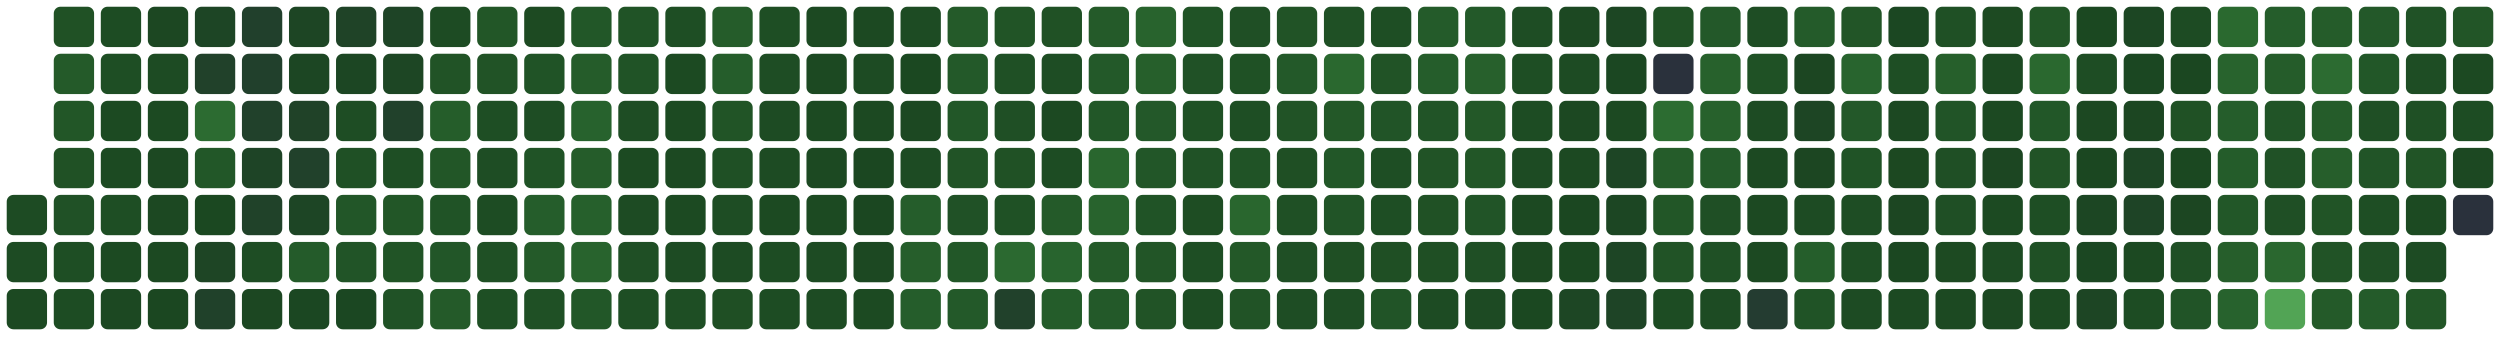
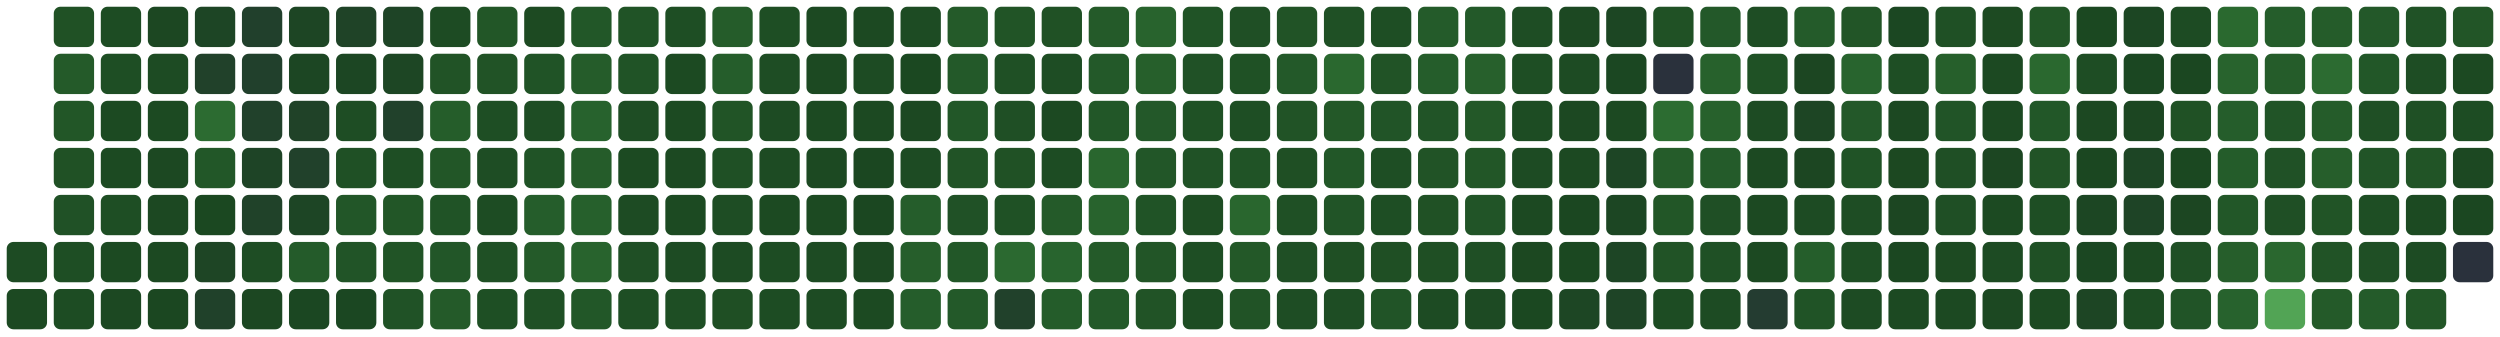
<svg xmlns="http://www.w3.org/2000/svg" width="744" height="100">
-   <rect x="2" y="58" width="12" height="12" rx="2" fill="rgb(29 75 35)" />
  <rect x="2" y="72" width="12" height="12" rx="2" fill="rgb(29 75 35)" />
  <rect x="2" y="86" width="12" height="12" rx="2" fill="rgb(28 73 34)" />
  <rect x="16" y="2" width="12" height="12" rx="2" fill="rgb(32 81 37)" />
  <rect x="16" y="16" width="12" height="12" rx="2" fill="rgb(36 90 41)" />
  <rect x="16" y="30" width="12" height="12" rx="2" fill="rgb(34 86 39)" />
  <rect x="16" y="44" width="12" height="12" rx="2" fill="rgb(32 81 37)" />
  <rect x="16" y="58" width="12" height="12" rx="2" fill="rgb(32 81 38)" />
  <rect x="16" y="72" width="12" height="12" rx="2" fill="rgb(30 78 36)" />
  <rect x="16" y="86" width="12" height="12" rx="2" fill="rgb(29 76 35)" />
  <rect x="30" y="2" width="12" height="12" rx="2" fill="rgb(29 76 35)" />
  <rect x="30" y="16" width="12" height="12" rx="2" fill="rgb(30 78 36)" />
  <rect x="30" y="30" width="12" height="12" rx="2" fill="rgb(28 74 34)" />
  <rect x="30" y="44" width="12" height="12" rx="2" fill="rgb(28 74 34)" />
  <rect x="30" y="58" width="12" height="12" rx="2" fill="rgb(30 78 36)" />
  <rect x="30" y="72" width="12" height="12" rx="2" fill="rgb(28 74 34)" />
  <rect x="30" y="86" width="12" height="12" rx="2" fill="rgb(28 72 34)" />
  <rect x="44" y="2" width="12" height="12" rx="2" fill="rgb(28 71 34)" />
  <rect x="44" y="16" width="12" height="12" rx="2" fill="rgb(29 75 35)" />
  <rect x="44" y="30" width="12" height="12" rx="2" fill="rgb(28 74 34)" />
  <rect x="44" y="44" width="12" height="12" rx="2" fill="rgb(28 72 34)" />
  <rect x="44" y="58" width="12" height="12" rx="2" fill="rgb(28 72 34)" />
  <rect x="44" y="72" width="12" height="12" rx="2" fill="rgb(28 73 34)" />
  <rect x="44" y="86" width="12" height="12" rx="2" fill="rgb(27 71 33)" />
  <rect x="58" y="2" width="12" height="12" rx="2" fill="rgb(29 69 37)" />
  <rect x="58" y="16" width="12" height="12" rx="2" fill="rgb(33 65 42)" />
  <rect x="58" y="30" width="12" height="12" rx="2" fill="rgb(44 107 49)" />
  <rect x="58" y="44" width="12" height="12" rx="2" fill="rgb(34 87 40)" />
  <rect x="58" y="58" width="12" height="12" rx="2" fill="rgb(27 72 33)" />
  <rect x="58" y="72" width="12" height="12" rx="2" fill="rgb(30 69 37)" />
  <rect x="58" y="86" width="12" height="12" rx="2" fill="rgb(32 65 42)" />
  <rect x="72" y="2" width="12" height="12" rx="2" fill="rgb(33 64 44)" />
  <rect x="72" y="16" width="12" height="12" rx="2" fill="rgb(33 64 44)" />
  <rect x="72" y="30" width="12" height="12" rx="2" fill="rgb(33 65 43)" />
  <rect x="72" y="44" width="12" height="12" rx="2" fill="rgb(30 68 38)" />
  <rect x="72" y="58" width="12" height="12" rx="2" fill="rgb(32 66 41)" />
  <rect x="72" y="72" width="12" height="12" rx="2" fill="rgb(30 77 36)" />
  <rect x="72" y="86" width="12" height="12" rx="2" fill="rgb(28 71 34)" />
  <rect x="86" y="2" width="12" height="12" rx="2" fill="rgb(29 69 36)" />
  <rect x="86" y="16" width="12" height="12" rx="2" fill="rgb(28 70 35)" />
  <rect x="86" y="30" width="12" height="12" rx="2" fill="rgb(32 66 40)" />
  <rect x="86" y="44" width="12" height="12" rx="2" fill="rgb(33 65 43)" />
  <rect x="86" y="58" width="12" height="12" rx="2" fill="rgb(29 69 37)" />
  <rect x="86" y="72" width="12" height="12" rx="2" fill="rgb(36 91 42)" />
  <rect x="86" y="86" width="12" height="12" rx="2" fill="rgb(27 71 34)" />
  <rect x="100" y="2" width="12" height="12" rx="2" fill="rgb(31 67 39)" />
  <rect x="100" y="16" width="12" height="12" rx="2" fill="rgb(28 70 35)" />
  <rect x="100" y="30" width="12" height="12" rx="2" fill="rgb(30 77 36)" />
  <rect x="100" y="44" width="12" height="12" rx="2" fill="rgb(31 80 37)" />
  <rect x="100" y="58" width="12" height="12" rx="2" fill="rgb(34 86 40)" />
  <rect x="100" y="72" width="12" height="12" rx="2" fill="rgb(33 84 39)" />
  <rect x="100" y="86" width="12" height="12" rx="2" fill="rgb(27 71 34)" />
  <rect x="114" y="2" width="12" height="12" rx="2" fill="rgb(30 68 38)" />
  <rect x="114" y="16" width="12" height="12" rx="2" fill="rgb(29 70 36)" />
  <rect x="114" y="30" width="12" height="12" rx="2" fill="rgb(33 65 43)" />
  <rect x="114" y="44" width="12" height="12" rx="2" fill="rgb(30 78 36)" />
  <rect x="114" y="58" width="12" height="12" rx="2" fill="rgb(34 86 39)" />
  <rect x="114" y="72" width="12" height="12" rx="2" fill="rgb(33 84 38)" />
  <rect x="114" y="86" width="12" height="12" rx="2" fill="rgb(32 82 38)" />
  <rect x="128" y="2" width="12" height="12" rx="2" fill="rgb(29 75 35)" />
  <rect x="128" y="16" width="12" height="12" rx="2" fill="rgb(33 83 38)" />
  <rect x="128" y="30" width="12" height="12" rx="2" fill="rgb(37 93 42)" />
  <rect x="128" y="44" width="12" height="12" rx="2" fill="rgb(34 86 39)" />
  <rect x="128" y="58" width="12" height="12" rx="2" fill="rgb(32 83 38)" />
  <rect x="128" y="72" width="12" height="12" rx="2" fill="rgb(34 86 40)" />
  <rect x="128" y="86" width="12" height="12" rx="2" fill="rgb(36 90 41)" />
  <rect x="142" y="2" width="12" height="12" rx="2" fill="rgb(34 86 39)" />
  <rect x="142" y="16" width="12" height="12" rx="2" fill="rgb(33 83 38)" />
  <rect x="142" y="30" width="12" height="12" rx="2" fill="rgb(30 78 36)" />
  <rect x="142" y="44" width="12" height="12" rx="2" fill="rgb(30 77 36)" />
  <rect x="142" y="58" width="12" height="12" rx="2" fill="rgb(29 76 35)" />
  <rect x="142" y="72" width="12" height="12" rx="2" fill="rgb(31 80 37)" />
  <rect x="142" y="86" width="12" height="12" rx="2" fill="rgb(30 79 36)" />
  <rect x="156" y="2" width="12" height="12" rx="2" fill="rgb(29 74 34)" />
  <rect x="156" y="16" width="12" height="12" rx="2" fill="rgb(32 83 38)" />
  <rect x="156" y="30" width="12" height="12" rx="2" fill="rgb(30 77 36)" />
  <rect x="156" y="44" width="12" height="12" rx="2" fill="rgb(32 83 38)" />
  <rect x="156" y="58" width="12" height="12" rx="2" fill="rgb(37 93 43)" />
  <rect x="156" y="72" width="12" height="12" rx="2" fill="rgb(36 90 41)" />
  <rect x="156" y="86" width="12" height="12" rx="2" fill="rgb(31 80 37)" />
  <rect x="170" y="2" width="12" height="12" rx="2" fill="rgb(34 87 40)" />
  <rect x="170" y="16" width="12" height="12" rx="2" fill="rgb(37 92 42)" />
  <rect x="170" y="30" width="12" height="12" rx="2" fill="rgb(39 98 45)" />
  <rect x="170" y="44" width="12" height="12" rx="2" fill="rgb(37 92 42)" />
  <rect x="170" y="58" width="12" height="12" rx="2" fill="rgb(38 96 44)" />
  <rect x="170" y="72" width="12" height="12" rx="2" fill="rgb(40 99 45)" />
  <rect x="170" y="86" width="12" height="12" rx="2" fill="rgb(34 87 40)" />
  <rect x="184" y="2" width="12" height="12" rx="2" fill="rgb(32 83 38)" />
  <rect x="184" y="16" width="12" height="12" rx="2" fill="rgb(32 83 38)" />
  <rect x="184" y="30" width="12" height="12" rx="2" fill="rgb(30 77 36)" />
  <rect x="184" y="44" width="12" height="12" rx="2" fill="rgb(28 74 34)" />
  <rect x="184" y="58" width="12" height="12" rx="2" fill="rgb(29 75 35)" />
  <rect x="184" y="72" width="12" height="12" rx="2" fill="rgb(31 79 37)" />
  <rect x="184" y="86" width="12" height="12" rx="2" fill="rgb(30 78 36)" />
  <rect x="198" y="2" width="12" height="12" rx="2" fill="rgb(30 78 36)" />
  <rect x="198" y="16" width="12" height="12" rx="2" fill="rgb(28 74 34)" />
  <rect x="198" y="30" width="12" height="12" rx="2" fill="rgb(28 74 34)" />
  <rect x="198" y="44" width="12" height="12" rx="2" fill="rgb(28 73 34)" />
  <rect x="198" y="58" width="12" height="12" rx="2" fill="rgb(28 74 34)" />
  <rect x="198" y="72" width="12" height="12" rx="2" fill="rgb(29 75 35)" />
  <rect x="198" y="86" width="12" height="12" rx="2" fill="rgb(30 78 36)" />
  <rect x="212" y="2" width="12" height="12" rx="2" fill="rgb(37 92 42)" />
  <rect x="212" y="16" width="12" height="12" rx="2" fill="rgb(37 93 43)" />
  <rect x="212" y="30" width="12" height="12" rx="2" fill="rgb(33 84 38)" />
  <rect x="212" y="44" width="12" height="12" rx="2" fill="rgb(31 80 37)" />
  <rect x="212" y="58" width="12" height="12" rx="2" fill="rgb(30 77 36)" />
  <rect x="212" y="72" width="12" height="12" rx="2" fill="rgb(29 75 35)" />
  <rect x="212" y="86" width="12" height="12" rx="2" fill="rgb(31 79 36)" />
  <rect x="226" y="2" width="12" height="12" rx="2" fill="rgb(30 78 36)" />
  <rect x="226" y="16" width="12" height="12" rx="2" fill="rgb(30 77 36)" />
  <rect x="226" y="30" width="12" height="12" rx="2" fill="rgb(29 75 35)" />
  <rect x="226" y="44" width="12" height="12" rx="2" fill="rgb(29 75 35)" />
  <rect x="226" y="58" width="12" height="12" rx="2" fill="rgb(28 74 34)" />
  <rect x="226" y="72" width="12" height="12" rx="2" fill="rgb(29 76 35)" />
  <rect x="226" y="86" width="12" height="12" rx="2" fill="rgb(29 76 35)" />
  <rect x="240" y="2" width="12" height="12" rx="2" fill="rgb(28 73 34)" />
  <rect x="240" y="16" width="12" height="12" rx="2" fill="rgb(28 73 34)" />
  <rect x="240" y="30" width="12" height="12" rx="2" fill="rgb(28 74 34)" />
  <rect x="240" y="44" width="12" height="12" rx="2" fill="rgb(28 73 34)" />
  <rect x="240" y="58" width="12" height="12" rx="2" fill="rgb(28 74 34)" />
  <rect x="240" y="72" width="12" height="12" rx="2" fill="rgb(29 75 35)" />
  <rect x="240" y="86" width="12" height="12" rx="2" fill="rgb(29 75 35)" />
  <rect x="254" y="2" width="12" height="12" rx="2" fill="rgb(28 73 34)" />
  <rect x="254" y="16" width="12" height="12" rx="2" fill="rgb(29 75 35)" />
  <rect x="254" y="30" width="12" height="12" rx="2" fill="rgb(28 73 34)" />
  <rect x="254" y="44" width="12" height="12" rx="2" fill="rgb(27 71 33)" />
  <rect x="254" y="58" width="12" height="12" rx="2" fill="rgb(27 71 33)" />
  <rect x="254" y="72" width="12" height="12" rx="2" fill="rgb(28 72 34)" />
  <rect x="254" y="86" width="12" height="12" rx="2" fill="rgb(28 74 34)" />
  <rect x="268" y="2" width="12" height="12" rx="2" fill="rgb(29 75 35)" />
  <rect x="268" y="16" width="12" height="12" rx="2" fill="rgb(27 72 33)" />
  <rect x="268" y="30" width="12" height="12" rx="2" fill="rgb(28 72 34)" />
  <rect x="268" y="44" width="12" height="12" rx="2" fill="rgb(29 75 35)" />
  <rect x="268" y="58" width="12" height="12" rx="2" fill="rgb(37 93 43)" />
  <rect x="268" y="72" width="12" height="12" rx="2" fill="rgb(38 94 43)" />
  <rect x="268" y="86" width="12" height="12" rx="2" fill="rgb(37 93 43)" />
  <rect x="282" y="2" width="12" height="12" rx="2" fill="rgb(36 90 41)" />
  <rect x="282" y="16" width="12" height="12" rx="2" fill="rgb(35 89 41)" />
  <rect x="282" y="30" width="12" height="12" rx="2" fill="rgb(34 87 40)" />
  <rect x="282" y="44" width="12" height="12" rx="2" fill="rgb(33 83 38)" />
  <rect x="282" y="58" width="12" height="12" rx="2" fill="rgb(32 81 38)" />
  <rect x="282" y="72" width="12" height="12" rx="2" fill="rgb(34 87 40)" />
  <rect x="282" y="86" width="12" height="12" rx="2" fill="rgb(35 89 41)" />
  <rect x="296" y="2" width="12" height="12" rx="2" fill="rgb(33 84 38)" />
  <rect x="296" y="16" width="12" height="12" rx="2" fill="rgb(31 80 37)" />
  <rect x="296" y="30" width="12" height="12" rx="2" fill="rgb(31 79 37)" />
  <rect x="296" y="44" width="12" height="12" rx="2" fill="rgb(32 81 37)" />
  <rect x="296" y="58" width="12" height="12" rx="2" fill="rgb(31 81 37)" />
  <rect x="296" y="72" width="12" height="12" rx="2" fill="rgb(43 105 48)" />
  <rect x="296" y="86" width="12" height="12" rx="2" fill="rgb(33 65 43)" />
  <rect x="310" y="2" width="12" height="12" rx="2" fill="rgb(32 81 37)" />
  <rect x="310" y="16" width="12" height="12" rx="2" fill="rgb(30 77 36)" />
  <rect x="310" y="30" width="12" height="12" rx="2" fill="rgb(28 73 34)" />
  <rect x="310" y="44" width="12" height="12" rx="2" fill="rgb(29 76 35)" />
  <rect x="310" y="58" width="12" height="12" rx="2" fill="rgb(36 90 41)" />
  <rect x="310" y="72" width="12" height="12" rx="2" fill="rgb(40 100 46)" />
  <rect x="310" y="86" width="12" height="12" rx="2" fill="rgb(36 92 42)" />
  <rect x="324" y="2" width="12" height="12" rx="2" fill="rgb(36 90 41)" />
  <rect x="324" y="16" width="12" height="12" rx="2" fill="rgb(35 89 41)" />
  <rect x="324" y="30" width="12" height="12" rx="2" fill="rgb(34 87 40)" />
  <rect x="324" y="44" width="12" height="12" rx="2" fill="rgb(41 102 46)" />
  <rect x="324" y="58" width="12" height="12" rx="2" fill="rgb(40 99 45)" />
  <rect x="324" y="72" width="12" height="12" rx="2" fill="rgb(36 90 41)" />
  <rect x="324" y="86" width="12" height="12" rx="2" fill="rgb(35 89 41)" />
  <rect x="338" y="2" width="12" height="12" rx="2" fill="rgb(40 99 45)" />
  <rect x="338" y="16" width="12" height="12" rx="2" fill="rgb(38 95 43)" />
  <rect x="338" y="30" width="12" height="12" rx="2" fill="rgb(35 88 41)" />
  <rect x="338" y="44" width="12" height="12" rx="2" fill="rgb(34 86 40)" />
  <rect x="338" y="58" width="12" height="12" rx="2" fill="rgb(32 83 38)" />
  <rect x="338" y="72" width="12" height="12" rx="2" fill="rgb(34 85 39)" />
  <rect x="338" y="86" width="12" height="12" rx="2" fill="rgb(33 83 38)" />
  <rect x="352" y="2" width="12" height="12" rx="2" fill="rgb(32 83 38)" />
  <rect x="352" y="16" width="12" height="12" rx="2" fill="rgb(32 81 38)" />
  <rect x="352" y="30" width="12" height="12" rx="2" fill="rgb(31 81 37)" />
  <rect x="352" y="44" width="12" height="12" rx="2" fill="rgb(32 82 38)" />
  <rect x="352" y="58" width="12" height="12" rx="2" fill="rgb(30 77 35)" />
  <rect x="352" y="72" width="12" height="12" rx="2" fill="rgb(30 78 36)" />
  <rect x="352" y="86" width="12" height="12" rx="2" fill="rgb(29 76 35)" />
  <rect x="366" y="2" width="12" height="12" rx="2" fill="rgb(31 79 37)" />
  <rect x="366" y="16" width="12" height="12" rx="2" fill="rgb(31 81 37)" />
  <rect x="366" y="30" width="12" height="12" rx="2" fill="rgb(30 78 36)" />
  <rect x="366" y="44" width="12" height="12" rx="2" fill="rgb(32 83 38)" />
  <rect x="366" y="58" width="12" height="12" rx="2" fill="rgb(41 102 46)" />
  <rect x="366" y="72" width="12" height="12" rx="2" fill="rgb(35 88 40)" />
  <rect x="366" y="86" width="12" height="12" rx="2" fill="rgb(33 83 38)" />
  <rect x="380" y="2" width="12" height="12" rx="2" fill="rgb(33 83 38)" />
  <rect x="380" y="16" width="12" height="12" rx="2" fill="rgb(35 89 41)" />
  <rect x="380" y="30" width="12" height="12" rx="2" fill="rgb(33 83 38)" />
  <rect x="380" y="44" width="12" height="12" rx="2" fill="rgb(31 79 36)" />
  <rect x="380" y="58" width="12" height="12" rx="2" fill="rgb(31 80 37)" />
  <rect x="380" y="72" width="12" height="12" rx="2" fill="rgb(31 79 37)" />
  <rect x="380" y="86" width="12" height="12" rx="2" fill="rgb(30 77 36)" />
  <rect x="394" y="2" width="12" height="12" rx="2" fill="rgb(31 80 37)" />
  <rect x="394" y="16" width="12" height="12" rx="2" fill="rgb(42 104 47)" />
  <rect x="394" y="30" width="12" height="12" rx="2" fill="rgb(35 88 40)" />
  <rect x="394" y="44" width="12" height="12" rx="2" fill="rgb(34 87 40)" />
  <rect x="394" y="58" width="12" height="12" rx="2" fill="rgb(33 84 39)" />
  <rect x="394" y="72" width="12" height="12" rx="2" fill="rgb(31 79 36)" />
  <rect x="394" y="86" width="12" height="12" rx="2" fill="rgb(30 77 36)" />
  <rect x="408" y="2" width="12" height="12" rx="2" fill="rgb(30 78 36)" />
  <rect x="408" y="16" width="12" height="12" rx="2" fill="rgb(33 83 38)" />
  <rect x="408" y="30" width="12" height="12" rx="2" fill="rgb(33 84 39)" />
  <rect x="408" y="44" width="12" height="12" rx="2" fill="rgb(30 78 36)" />
  <rect x="408" y="58" width="12" height="12" rx="2" fill="rgb(30 78 36)" />
  <rect x="408" y="72" width="12" height="12" rx="2" fill="rgb(31 79 36)" />
  <rect x="408" y="86" width="12" height="12" rx="2" fill="rgb(33 84 39)" />
  <rect x="422" y="2" width="12" height="12" rx="2" fill="rgb(36 91 42)" />
  <rect x="422" y="16" width="12" height="12" rx="2" fill="rgb(37 93 43)" />
  <rect x="422" y="30" width="12" height="12" rx="2" fill="rgb(33 84 39)" />
  <rect x="422" y="44" width="12" height="12" rx="2" fill="rgb(33 83 38)" />
  <rect x="422" y="58" width="12" height="12" rx="2" fill="rgb(32 81 37)" />
  <rect x="422" y="72" width="12" height="12" rx="2" fill="rgb(31 79 36)" />
  <rect x="422" y="86" width="12" height="12" rx="2" fill="rgb(29 75 35)" />
  <rect x="436" y="2" width="12" height="12" rx="2" fill="rgb(35 89 41)" />
  <rect x="436" y="16" width="12" height="12" rx="2" fill="rgb(39 96 44)" />
  <rect x="436" y="30" width="12" height="12" rx="2" fill="rgb(35 88 40)" />
  <rect x="436" y="44" width="12" height="12" rx="2" fill="rgb(34 86 39)" />
  <rect x="436" y="58" width="12" height="12" rx="2" fill="rgb(33 84 39)" />
  <rect x="436" y="72" width="12" height="12" rx="2" fill="rgb(31 79 37)" />
  <rect x="436" y="86" width="12" height="12" rx="2" fill="rgb(29 74 35)" />
  <rect x="450" y="2" width="12" height="12" rx="2" fill="rgb(30 77 36)" />
  <rect x="450" y="16" width="12" height="12" rx="2" fill="rgb(30 78 36)" />
  <rect x="450" y="30" width="12" height="12" rx="2" fill="rgb(29 76 35)" />
  <rect x="450" y="44" width="12" height="12" rx="2" fill="rgb(29 75 35)" />
  <rect x="450" y="58" width="12" height="12" rx="2" fill="rgb(28 73 34)" />
  <rect x="450" y="72" width="12" height="12" rx="2" fill="rgb(28 72 33)" />
  <rect x="450" y="86" width="12" height="12" rx="2" fill="rgb(27 72 33)" />
  <rect x="464" y="2" width="12" height="12" rx="2" fill="rgb(28 72 34)" />
  <rect x="464" y="16" width="12" height="12" rx="2" fill="rgb(29 75 35)" />
  <rect x="464" y="30" width="12" height="12" rx="2" fill="rgb(28 72 34)" />
  <rect x="464" y="44" width="12" height="12" rx="2" fill="rgb(28 73 34)" />
  <rect x="464" y="58" width="12" height="12" rx="2" fill="rgb(27 71 33)" />
  <rect x="464" y="72" width="12" height="12" rx="2" fill="rgb(27 72 33)" />
  <rect x="464" y="86" width="12" height="12" rx="2" fill="rgb(29 70 36)" />
  <rect x="478" y="2" width="12" height="12" rx="2" fill="rgb(28 70 35)" />
  <rect x="478" y="16" width="12" height="12" rx="2" fill="rgb(27 71 34)" />
  <rect x="478" y="30" width="12" height="12" rx="2" fill="rgb(28 73 34)" />
  <rect x="478" y="44" width="12" height="12" rx="2" fill="rgb(29 69 37)" />
  <rect x="478" y="58" width="12" height="12" rx="2" fill="rgb(28 70 35)" />
  <rect x="478" y="72" width="12" height="12" rx="2" fill="rgb(29 69 37)" />
  <rect x="478" y="86" width="12" height="12" rx="2" fill="rgb(30 68 38)" />
  <rect x="492" y="2" width="12" height="12" rx="2" fill="rgb(32 81 37)" />
  <rect x="492" y="16" width="12" height="12" rx="2" fill="#2A313C" />
  <rect x="492" y="30" width="12" height="12" rx="2" fill="rgb(44 108 49)" />
  <rect x="492" y="44" width="12" height="12" rx="2" fill="rgb(37 92 42)" />
  <rect x="492" y="58" width="12" height="12" rx="2" fill="rgb(34 86 39)" />
  <rect x="492" y="72" width="12" height="12" rx="2" fill="rgb(33 83 38)" />
  <rect x="492" y="86" width="12" height="12" rx="2" fill="rgb(29 76 35)" />
  <rect x="506" y="2" width="12" height="12" rx="2" fill="rgb(35 88 41)" />
  <rect x="506" y="16" width="12" height="12" rx="2" fill="rgb(39 97 44)" />
  <rect x="506" y="30" width="12" height="12" rx="2" fill="rgb(39 97 44)" />
  <rect x="506" y="44" width="12" height="12" rx="2" fill="rgb(36 91 42)" />
  <rect x="506" y="58" width="12" height="12" rx="2" fill="rgb(31 79 37)" />
  <rect x="506" y="72" width="12" height="12" rx="2" fill="rgb(31 80 37)" />
  <rect x="506" y="86" width="12" height="12" rx="2" fill="rgb(29 75 35)" />
  <rect x="520" y="2" width="12" height="12" rx="2" fill="rgb(30 77 36)" />
  <rect x="520" y="16" width="12" height="12" rx="2" fill="rgb(31 81 37)" />
  <rect x="520" y="30" width="12" height="12" rx="2" fill="rgb(29 75 35)" />
  <rect x="520" y="44" width="12" height="12" rx="2" fill="rgb(28 73 34)" />
  <rect x="520" y="58" width="12" height="12" rx="2" fill="rgb(28 73 34)" />
  <rect x="520" y="72" width="12" height="12" rx="2" fill="rgb(28 73 34)" />
  <rect x="520" y="86" width="12" height="12" rx="2" fill="rgb(36 60 49)" />
  <rect x="534" y="2" width="12" height="12" rx="2" fill="rgb(36 91 42)" />
  <rect x="534" y="16" width="12" height="12" rx="2" fill="rgb(28 70 34)" />
  <rect x="534" y="30" width="12" height="12" rx="2" fill="rgb(29 69 36)" />
  <rect x="534" y="44" width="12" height="12" rx="2" fill="rgb(28 70 34)" />
  <rect x="534" y="58" width="12" height="12" rx="2" fill="rgb(29 75 35)" />
  <rect x="534" y="72" width="12" height="12" rx="2" fill="rgb(37 94 43)" />
  <rect x="534" y="86" width="12" height="12" rx="2" fill="rgb(32 83 38)" />
  <rect x="548" y="2" width="12" height="12" rx="2" fill="rgb(34 85 39)" />
  <rect x="548" y="16" width="12" height="12" rx="2" fill="rgb(40 100 46)" />
  <rect x="548" y="30" width="12" height="12" rx="2" fill="rgb(35 88 41)" />
  <rect x="548" y="44" width="12" height="12" rx="2" fill="rgb(32 83 38)" />
  <rect x="548" y="58" width="12" height="12" rx="2" fill="rgb(30 77 36)" />
  <rect x="548" y="72" width="12" height="12" rx="2" fill="rgb(30 78 36)" />
  <rect x="548" y="86" width="12" height="12" rx="2" fill="rgb(29 75 35)" />
  <rect x="562" y="2" width="12" height="12" rx="2" fill="rgb(27 71 34)" />
  <rect x="562" y="16" width="12" height="12" rx="2" fill="rgb(30 78 36)" />
  <rect x="562" y="30" width="12" height="12" rx="2" fill="rgb(28 72 34)" />
  <rect x="562" y="44" width="12" height="12" rx="2" fill="rgb(28 72 33)" />
  <rect x="562" y="58" width="12" height="12" rx="2" fill="rgb(28 70 34)" />
  <rect x="562" y="72" width="12" height="12" rx="2" fill="rgb(27 71 33)" />
  <rect x="562" y="86" width="12" height="12" rx="2" fill="rgb(28 73 34)" />
  <rect x="576" y="2" width="12" height="12" rx="2" fill="rgb(31 80 37)" />
  <rect x="576" y="16" width="12" height="12" rx="2" fill="rgb(38 95 43)" />
  <rect x="576" y="30" width="12" height="12" rx="2" fill="rgb(33 84 39)" />
  <rect x="576" y="44" width="12" height="12" rx="2" fill="rgb(31 79 37)" />
  <rect x="576" y="58" width="12" height="12" rx="2" fill="rgb(31 79 37)" />
  <rect x="576" y="72" width="12" height="12" rx="2" fill="rgb(29 74 34)" />
  <rect x="576" y="86" width="12" height="12" rx="2" fill="rgb(28 73 34)" />
  <rect x="590" y="2" width="12" height="12" rx="2" fill="rgb(29 74 34)" />
  <rect x="590" y="16" width="12" height="12" rx="2" fill="rgb(28 73 34)" />
  <rect x="590" y="30" width="12" height="12" rx="2" fill="rgb(28 73 34)" />
  <rect x="590" y="44" width="12" height="12" rx="2" fill="rgb(28 70 34)" />
  <rect x="590" y="58" width="12" height="12" rx="2" fill="rgb(28 74 34)" />
  <rect x="590" y="72" width="12" height="12" rx="2" fill="rgb(29 75 35)" />
  <rect x="590" y="86" width="12" height="12" rx="2" fill="rgb(28 72 34)" />
  <rect x="604" y="2" width="12" height="12" rx="2" fill="rgb(34 86 39)" />
  <rect x="604" y="16" width="12" height="12" rx="2" fill="rgb(42 104 47)" />
  <rect x="604" y="30" width="12" height="12" rx="2" fill="rgb(34 87 40)" />
  <rect x="604" y="44" width="12" height="12" rx="2" fill="rgb(33 83 38)" />
  <rect x="604" y="58" width="12" height="12" rx="2" fill="rgb(30 78 36)" />
  <rect x="604" y="72" width="12" height="12" rx="2" fill="rgb(31 80 37)" />
  <rect x="604" y="86" width="12" height="12" rx="2" fill="rgb(28 74 34)" />
  <rect x="618" y="2" width="12" height="12" rx="2" fill="rgb(27 72 33)" />
  <rect x="618" y="16" width="12" height="12" rx="2" fill="rgb(30 77 36)" />
  <rect x="618" y="30" width="12" height="12" rx="2" fill="rgb(28 72 34)" />
  <rect x="618" y="44" width="12" height="12" rx="2" fill="rgb(27 71 33)" />
  <rect x="618" y="58" width="12" height="12" rx="2" fill="rgb(28 70 35)" />
  <rect x="618" y="72" width="12" height="12" rx="2" fill="rgb(27 71 34)" />
  <rect x="618" y="86" width="12" height="12" rx="2" fill="rgb(29 69 36)" />
  <rect x="632" y="2" width="12" height="12" rx="2" fill="rgb(28 70 35)" />
  <rect x="632" y="16" width="12" height="12" rx="2" fill="rgb(27 71 34)" />
  <rect x="632" y="30" width="12" height="12" rx="2" fill="rgb(28 70 34)" />
  <rect x="632" y="44" width="12" height="12" rx="2" fill="rgb(29 69 37)" />
  <rect x="632" y="58" width="12" height="12" rx="2" fill="rgb(30 68 38)" />
  <rect x="632" y="72" width="12" height="12" rx="2" fill="rgb(28 73 34)" />
  <rect x="632" y="86" width="12" height="12" rx="2" fill="rgb(29 76 35)" />
  <rect x="646" y="2" width="12" height="12" rx="2" fill="rgb(29 75 35)" />
  <rect x="646" y="16" width="12" height="12" rx="2" fill="rgb(27 71 33)" />
  <rect x="646" y="30" width="12" height="12" rx="2" fill="rgb(32 81 37)" />
  <rect x="646" y="44" width="12" height="12" rx="2" fill="rgb(27 72 33)" />
  <rect x="646" y="58" width="12" height="12" rx="2" fill="rgb(28 70 34)" />
  <rect x="646" y="72" width="12" height="12" rx="2" fill="rgb(31 79 37)" />
  <rect x="646" y="86" width="12" height="12" rx="2" fill="rgb(33 84 39)" />
  <rect x="660" y="2" width="12" height="12" rx="2" fill="rgb(42 105 47)" />
  <rect x="660" y="16" width="12" height="12" rx="2" fill="rgb(40 99 45)" />
  <rect x="660" y="30" width="12" height="12" rx="2" fill="rgb(37 93 43)" />
  <rect x="660" y="44" width="12" height="12" rx="2" fill="rgb(36 92 42)" />
  <rect x="660" y="58" width="12" height="12" rx="2" fill="rgb(34 87 40)" />
  <rect x="660" y="72" width="12" height="12" rx="2" fill="rgb(38 94 43)" />
  <rect x="660" y="86" width="12" height="12" rx="2" fill="rgb(39 98 45)" />
  <rect x="674" y="2" width="12" height="12" rx="2" fill="rgb(37 93 43)" />
  <rect x="674" y="16" width="12" height="12" rx="2" fill="rgb(37 92 42)" />
  <rect x="674" y="30" width="12" height="12" rx="2" fill="rgb(33 84 39)" />
  <rect x="674" y="44" width="12" height="12" rx="2" fill="rgb(32 81 38)" />
  <rect x="674" y="58" width="12" height="12" rx="2" fill="rgb(31 79 37)" />
  <rect x="674" y="72" width="12" height="12" rx="2" fill="rgb(42 103 47)" />
  <rect x="674" y="86" width="12" height="12" rx="2" fill="rgb(82 164 85)" />
  <rect x="688" y="2" width="12" height="12" rx="2" fill="rgb(37 92 42)" />
  <rect x="688" y="16" width="12" height="12" rx="2" fill="rgb(44 107 49)" />
  <rect x="688" y="30" width="12" height="12" rx="2" fill="rgb(37 92 42)" />
  <rect x="688" y="44" width="12" height="12" rx="2" fill="rgb(38 94 43)" />
  <rect x="688" y="58" width="12" height="12" rx="2" fill="rgb(33 84 38)" />
  <rect x="688" y="72" width="12" height="12" rx="2" fill="rgb(33 83 38)" />
  <rect x="688" y="86" width="12" height="12" rx="2" fill="rgb(36 90 41)" />
  <rect x="702" y="2" width="12" height="12" rx="2" fill="rgb(35 88 41)" />
  <rect x="702" y="16" width="12" height="12" rx="2" fill="rgb(34 87 40)" />
  <rect x="702" y="30" width="12" height="12" rx="2" fill="rgb(31 79 37)" />
  <rect x="702" y="44" width="12" height="12" rx="2" fill="rgb(33 84 39)" />
  <rect x="702" y="58" width="12" height="12" rx="2" fill="rgb(30 78 36)" />
  <rect x="702" y="72" width="12" height="12" rx="2" fill="rgb(31 79 37)" />
  <rect x="702" y="86" width="12" height="12" rx="2" fill="rgb(36 91 42)" />
  <rect x="716" y="2" width="12" height="12" rx="2" fill="rgb(32 82 38)" />
  <rect x="716" y="16" width="12" height="12" rx="2" fill="rgb(30 77 36)" />
  <rect x="716" y="30" width="12" height="12" rx="2" fill="rgb(31 80 37)" />
  <rect x="716" y="44" width="12" height="12" rx="2" fill="rgb(33 84 38)" />
  <rect x="716" y="58" width="12" height="12" rx="2" fill="rgb(28 74 34)" />
  <rect x="716" y="72" width="12" height="12" rx="2" fill="rgb(29 75 35)" />
  <rect x="716" y="86" width="12" height="12" rx="2" fill="rgb(34 86 39)" />
  <rect x="730" y="2" width="12" height="12" rx="2" fill="rgb(34 85 39)" />
  <rect x="730" y="16" width="12" height="12" rx="2" fill="rgb(28 73 34)" />
  <rect x="730" y="30" width="12" height="12" rx="2" fill="rgb(29 76 35)" />
  <rect x="730" y="44" width="12" height="12" rx="2" fill="rgb(28 72 34)" />
-   <rect x="730" y="58" width="12" height="12" rx="2" fill="#2A313C" />
+   <rect x="730" y="58" width="12" height="12" rx="2" fill="rgb(27 71 33)" />
+   <rect x="730" y="72" width="12" height="12" rx="2" fill="#2A313C" />
</svg>
